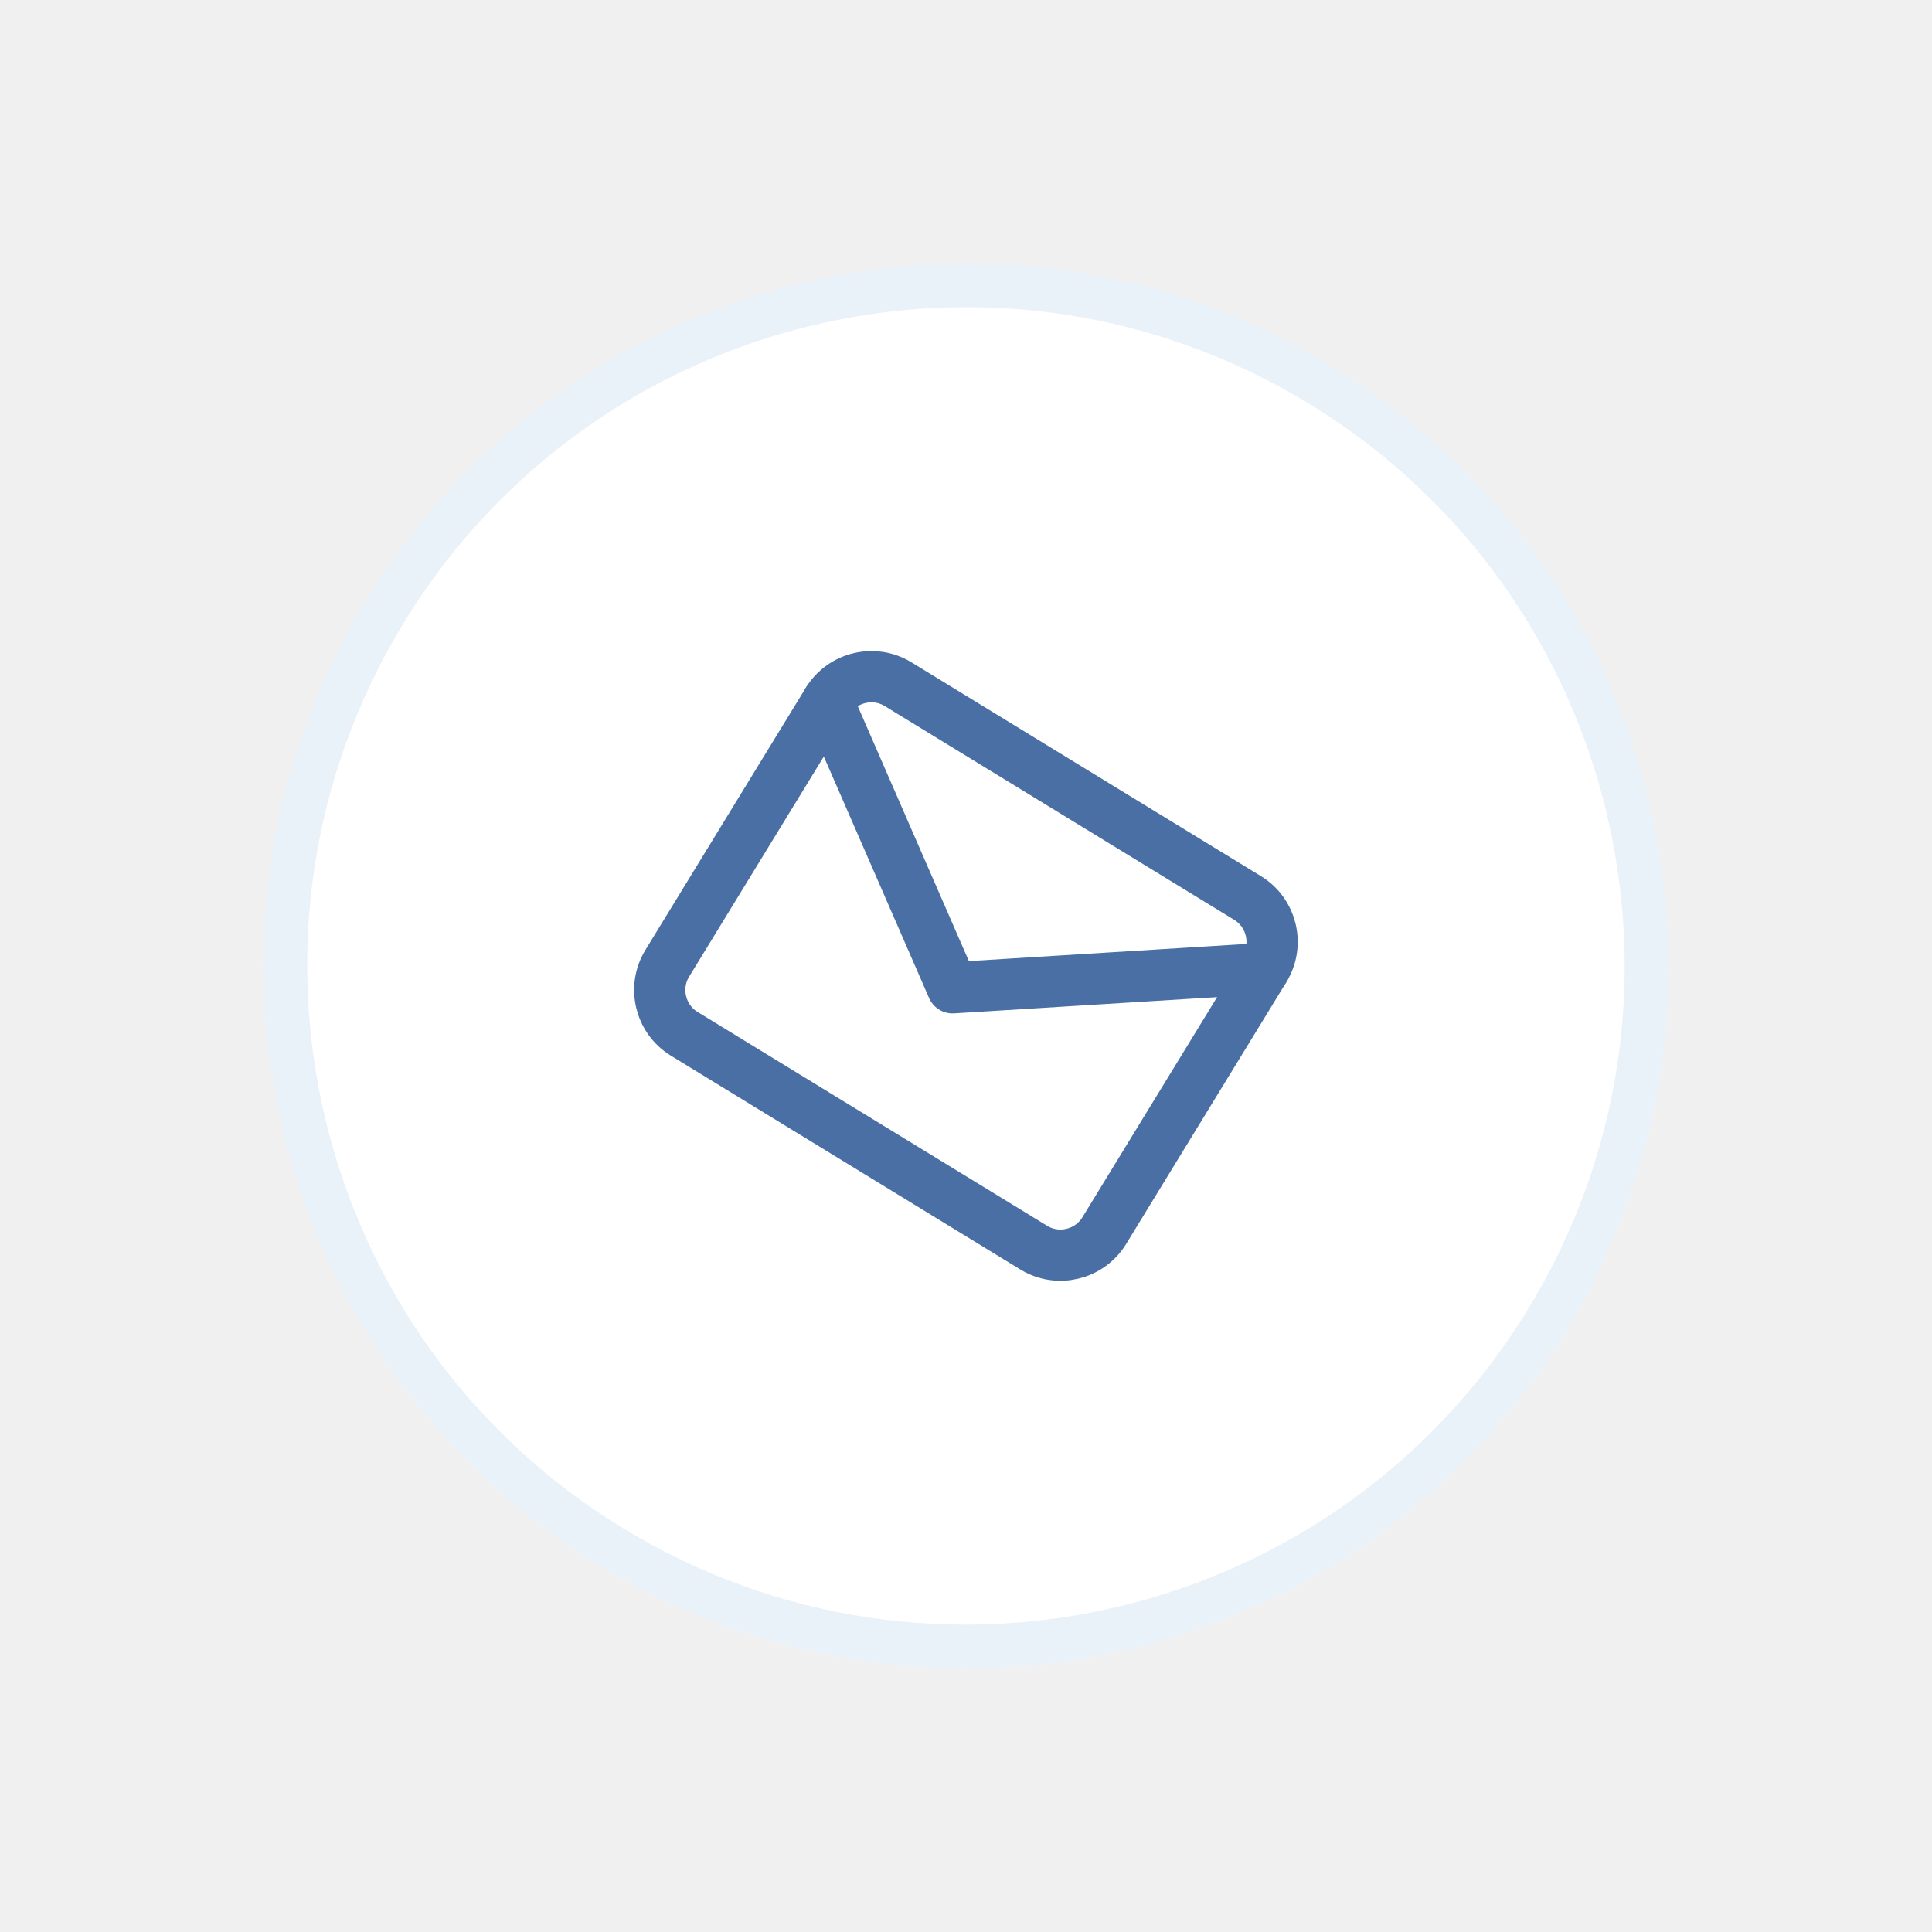
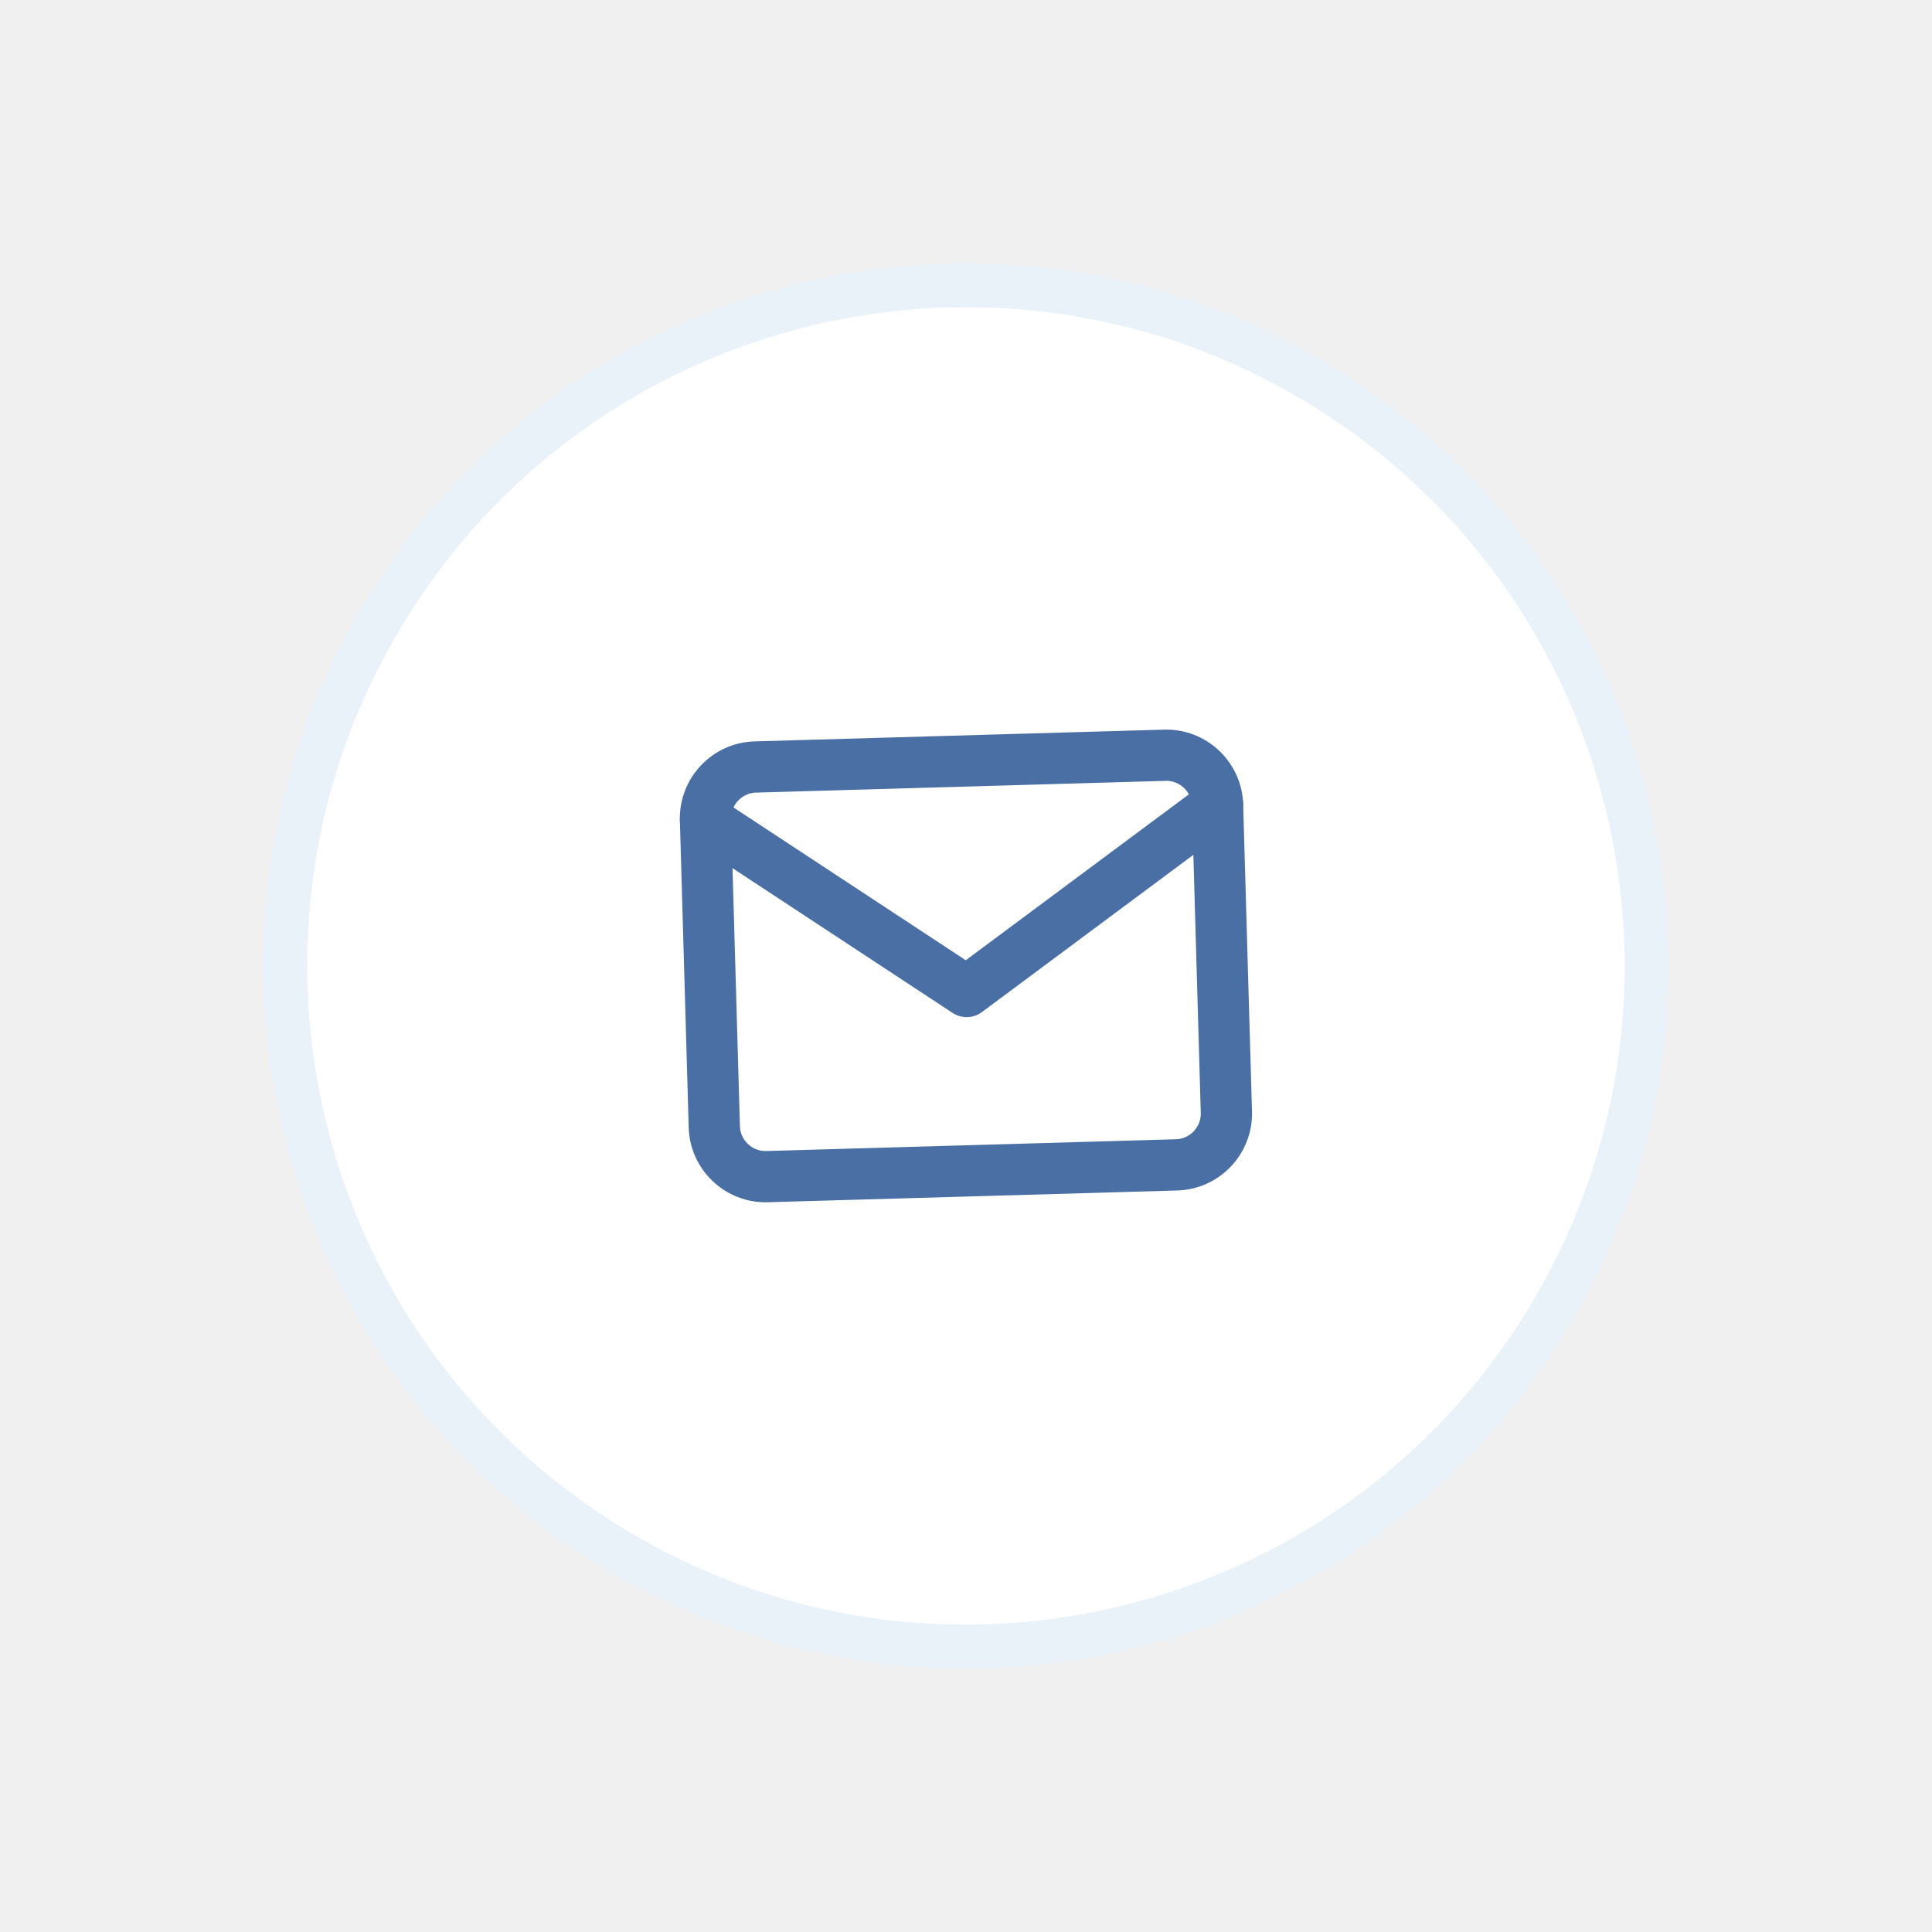
<svg xmlns="http://www.w3.org/2000/svg" width="44" height="44" viewBox="0 0 44 44" fill="none">
  <rect x="16.701" width="32" height="32" rx="16" transform="rotate(31.4592 16.7005 0)" fill="white" />
  <rect x="16.866" y="0.687" width="31" height="31" rx="15.5" transform="rotate(31.4592 16.8661 0.687452)" stroke="#89B4E2" stroke-opacity="0.18" />
-   <g clip-path="url(#clip0_107_116)">
-     <path d="M20.453 15.582L28.415 20.453C28.962 20.788 29.136 21.51 28.801 22.057L25.148 28.028C24.813 28.576 24.091 28.75 23.544 28.415L15.582 23.544C15.035 23.209 14.861 22.487 15.196 21.94L18.849 15.969C19.184 15.421 19.906 15.247 20.453 15.582Z" stroke="#4A6FA5" stroke-width="1.167" stroke-linecap="round" stroke-linejoin="round" />
-     <path d="M28.801 22.057L21.694 22.496L18.849 15.969" stroke="#4A6FA5" stroke-width="1.167" stroke-linecap="round" stroke-linejoin="round" />
+   <g clip-path="url(#clip0_128_493)">
+     <path d="M17.2 17.468L26.529 17.2C27.17 17.181 27.71 17.691 27.729 18.332L27.93 25.329C27.948 25.971 27.439 26.511 26.797 26.529L17.468 26.797C16.827 26.816 16.287 26.306 16.268 25.665L16.067 18.668C16.049 18.026 16.558 17.486 17.2 17.468Z" stroke="#4A6FA5" stroke-width="1.167" stroke-linecap="round" stroke-linejoin="round" />
+     <path d="M27.729 18.332L22.015 22.581L16.067 18.668" stroke="#4A6FA5" stroke-width="1.167" stroke-linecap="round" stroke-linejoin="round" />
  </g>
  <defs>
-     <clipPath id="clip0_107_116">
-       <rect width="14" height="14" fill="white" transform="translate(19.6806 12.3741) rotate(31.4592)" />
+     <clipPath id="clip0_128_493">
+       <rect width="14" height="14" fill="white" transform="translate(14.8001 15.2027) rotate(-1.64798)" />
    </clipPath>
  </defs>
</svg>
